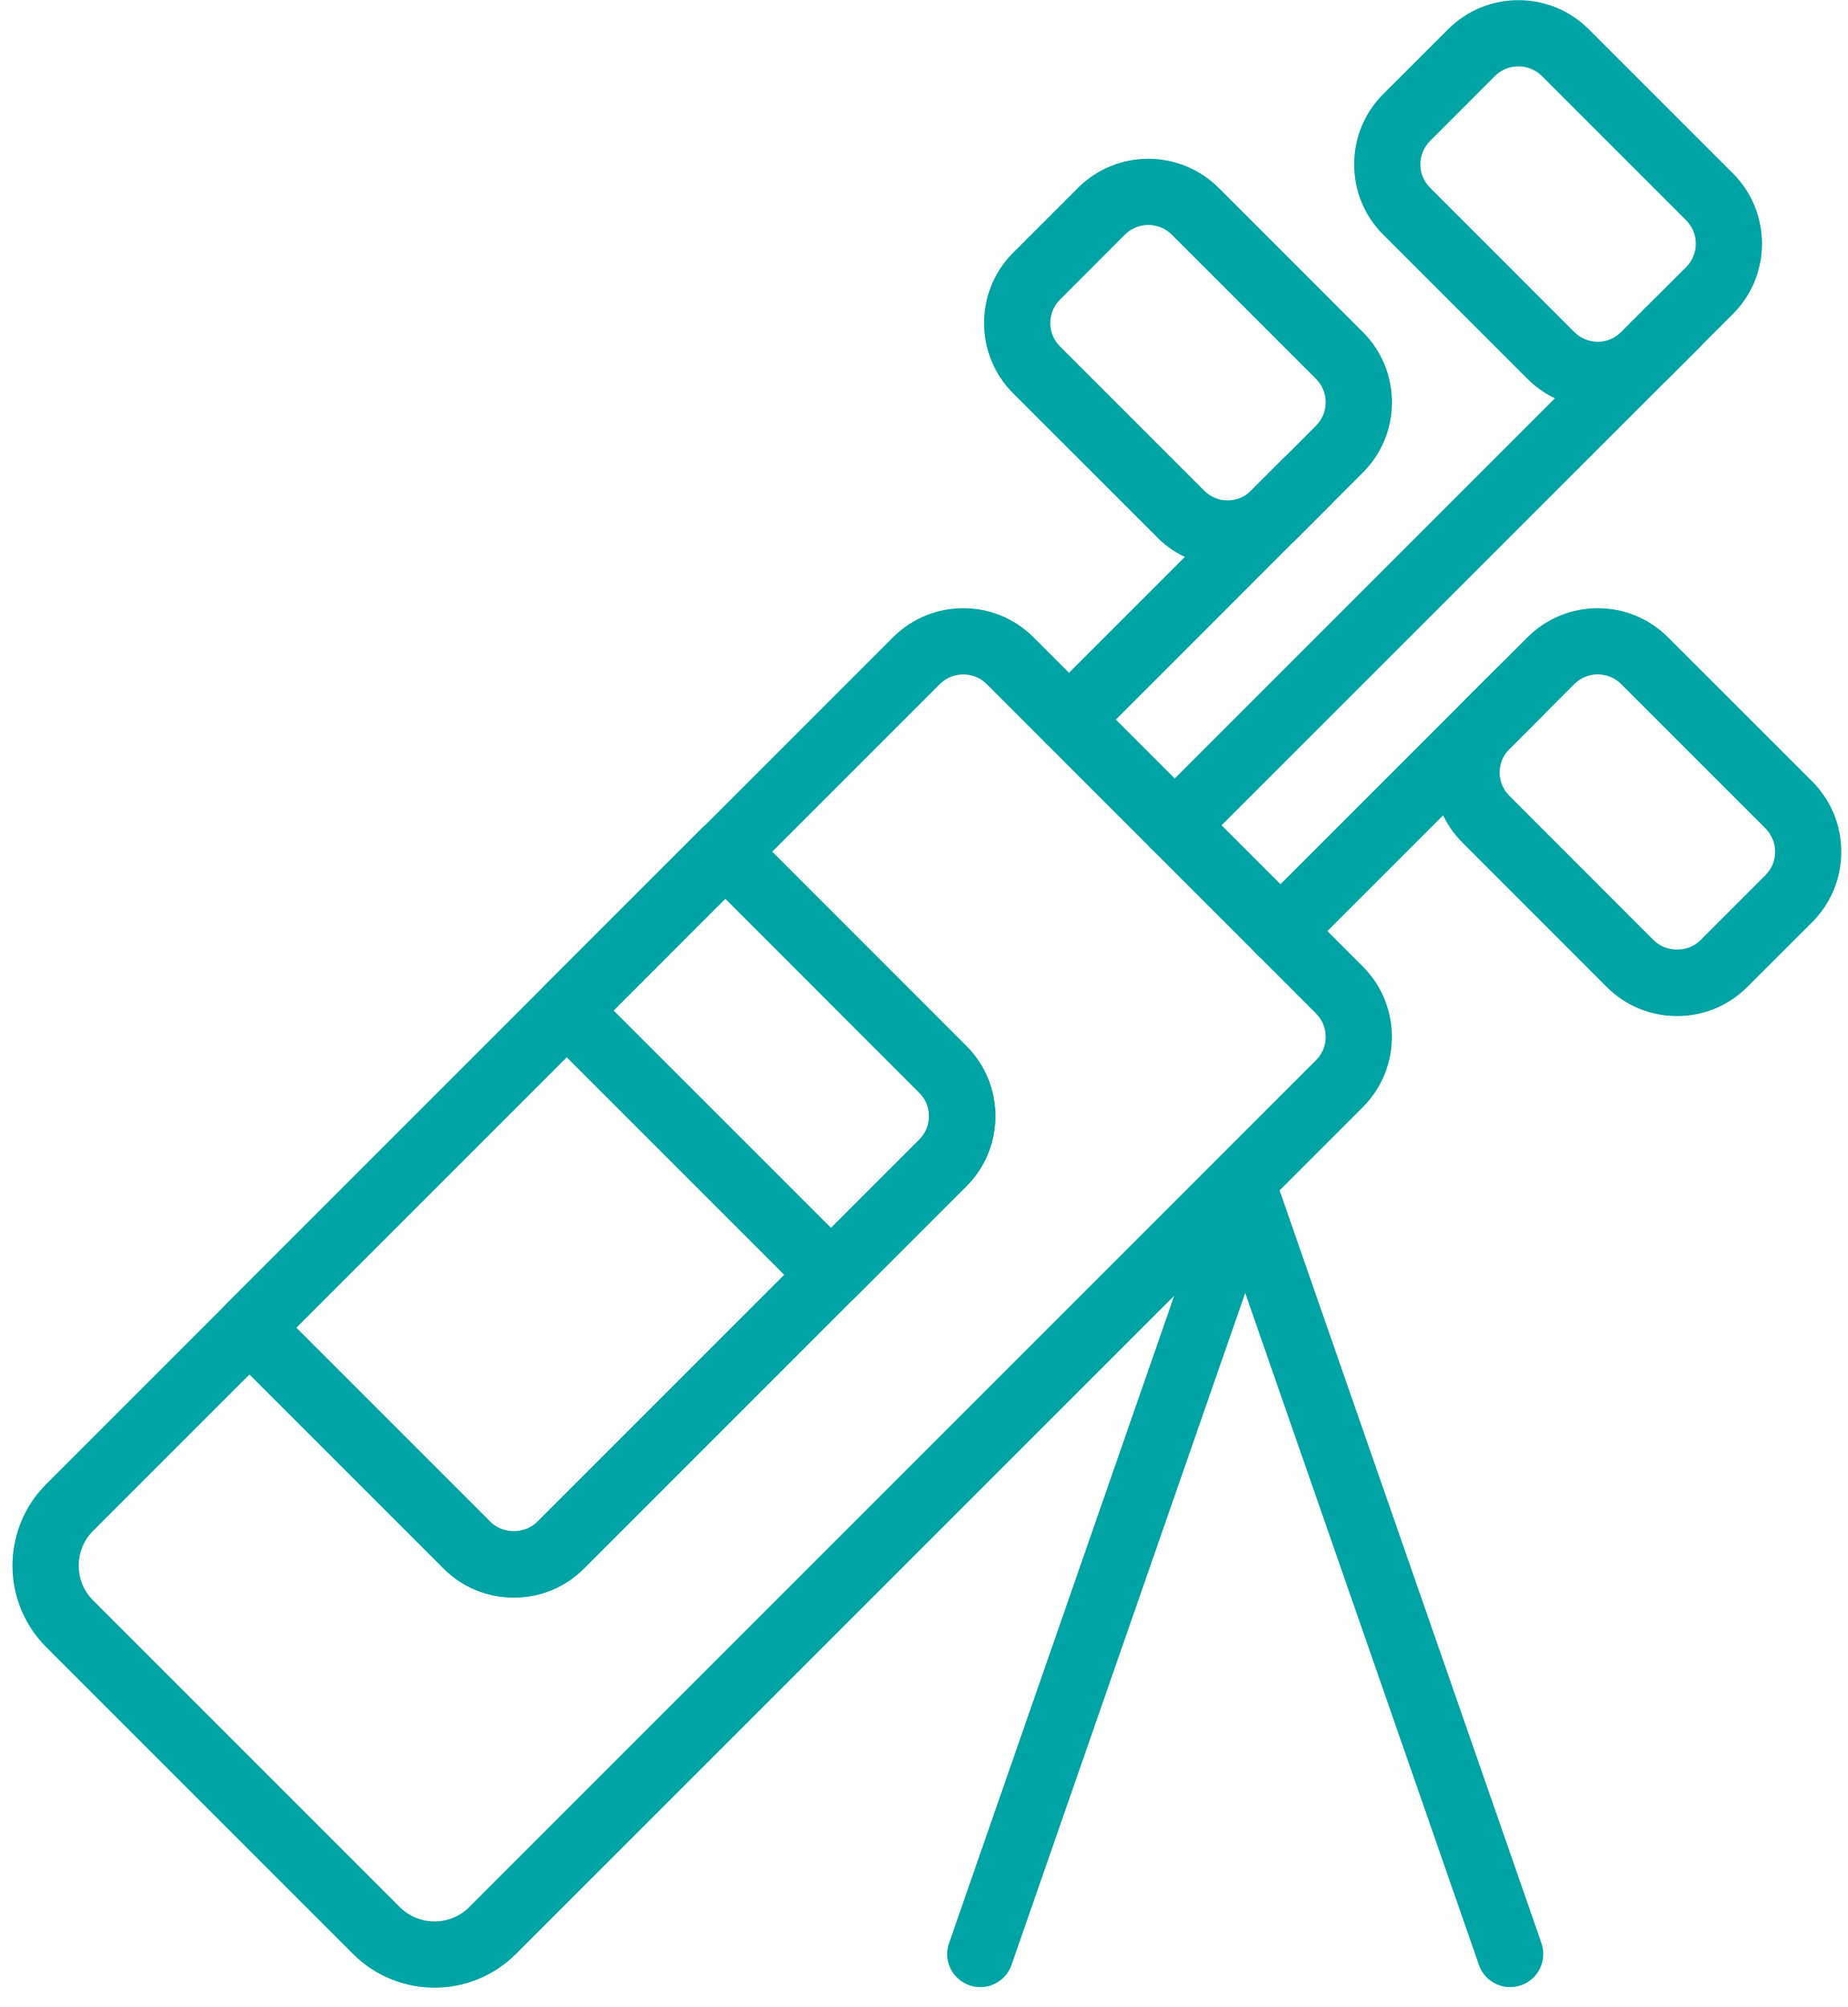
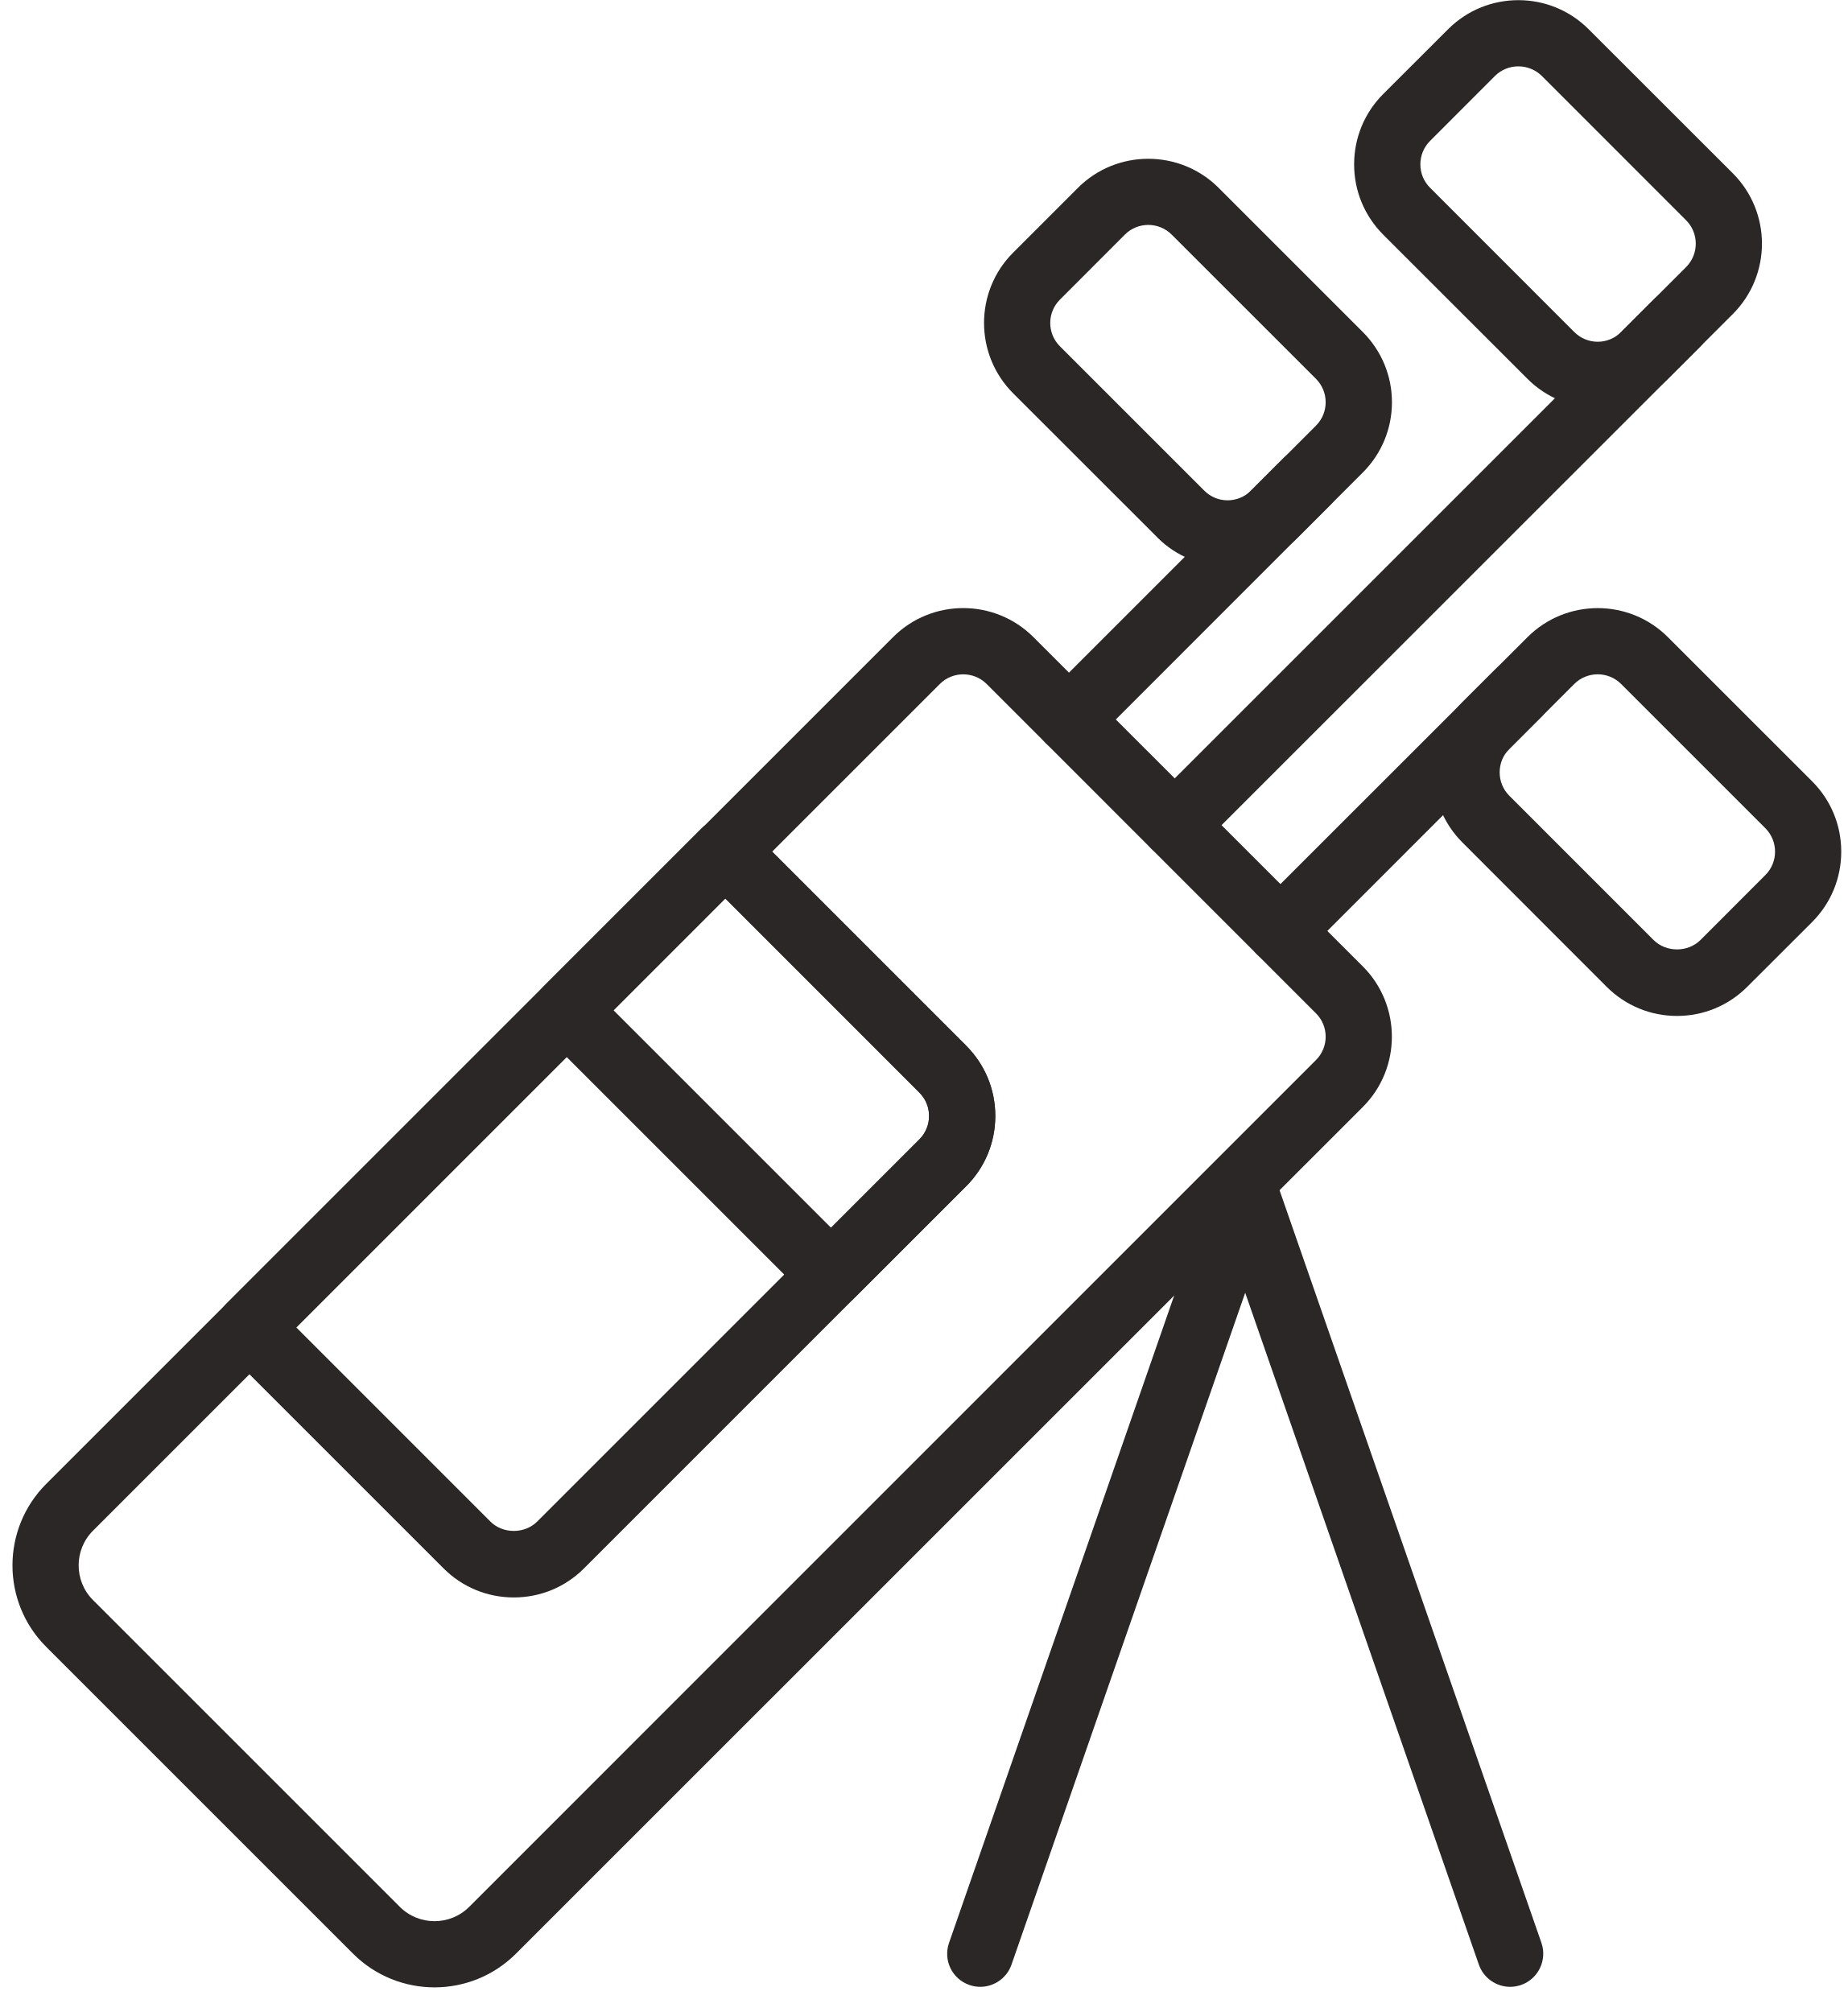
- <svg xmlns="http://www.w3.org/2000/svg" width="93px" height="101px" viewBox="0 0 93 101" version="1.1">
+ <svg xmlns="http://www.w3.org/2000/svg" width="45px" height="49px" viewBox="0 0 45 49" version="1.1">
  <defs />
-   <g id="Page-1" stroke="none" stroke-width="1" fill="none" fill-rule="evenodd">
-     <g fill="#00A4A5">
-       <path d="M20.121,95.973 C21.086,96.934 22.648,96.938 23.613,95.973 L66.226,53.356 C66.879,52.708 66.879,51.649 66.226,51.001 L49.656,34.426 C49.004,33.778 47.949,33.778 47.297,34.426 L4.68,77.043 C3.719,78.004 3.719,79.571 4.68,80.532 L20.121,95.973 Z M21.867,100.028 C20.383,100.028 18.894,99.461 17.765,98.328 L2.325,82.888 C0.063,80.63 0.063,76.95 2.325,74.688 L44.941,32.071 C46.891,30.118 50.063,30.118 52.012,32.071 L68.586,48.641 C70.535,50.59 70.535,53.766 68.586,55.715 L25.969,98.328 C24.836,99.461 23.352,100.028 21.867,100.028 L21.867,100.028 Z" id="Fill-1" />
-       <path d="M59.121,43.199 C58.695,43.199 58.266,43.039 57.941,42.711 C57.289,42.058 57.289,41.008 57.941,40.355 L83.218,15.078 C83.871,14.426 84.925,14.426 85.578,15.078 C86.226,15.731 86.226,16.781 85.578,17.434 L60.297,42.711 C59.972,43.039 59.547,43.199 59.121,43.199" id="Fill-2" />
-       <path d="M79.227,16.711 C79.879,17.363 80.934,17.363 81.586,16.711 L84.856,13.441 C85.504,12.793 85.504,11.735 84.856,11.086 L77.594,3.824 C76.942,3.18 75.887,3.176 75.235,3.824 L71.969,7.094 C71.653,7.41 71.481,7.828 71.481,8.274 C71.481,8.719 71.653,9.133 71.969,9.449 L79.227,16.711 Z M80.407,20.531 C79.126,20.531 77.848,20.043 76.871,19.067 L69.61,11.809 C68.668,10.863 68.149,9.61 68.149,8.274 C68.149,6.938 68.668,5.68 69.61,4.734 L72.879,1.469 C74.829,-0.48 78,-0.48 79.95,1.469 L87.211,8.727 C89.16,10.68 89.16,13.848 87.211,15.801 L83.942,19.066 C82.969,20.043 81.688,20.531 80.407,20.531 L80.407,20.531 Z" id="Fill-3" />
-       <path d="M53.797,37.879 C53.371,37.879 52.945,37.715 52.621,37.391 C51.969,36.738 51.969,35.684 52.621,35.031 L64.594,23.058 C65.247,22.406 66.301,22.406 66.95,23.058 C67.602,23.711 67.602,24.765 66.95,25.414 L54.977,37.391 C54.652,37.715 54.223,37.879 53.797,37.879" id="Fill-4" />
-       <path d="M60.602,24.691 C61.25,25.347 62.313,25.343 62.961,24.691 L66.227,21.425 C66.543,21.109 66.715,20.691 66.715,20.246 C66.715,19.8 66.543,19.382 66.227,19.066 L58.969,11.808 C58.321,11.16 57.258,11.156 56.61,11.808 L53.344,15.078 C52.692,15.726 52.692,16.785 53.344,17.433 L60.602,24.691 Z M61.782,28.511 C60.501,28.511 59.219,28.027 58.246,27.054 L58.246,27.05 L50.985,19.793 C49.036,17.839 49.036,14.668 50.985,12.718 L54.254,9.449 C56.203,7.504 59.375,7.507 61.325,9.449 L68.586,16.711 C69.528,17.656 70.051,18.91 70.051,20.246 C70.051,21.582 69.528,22.84 68.586,23.781 L65.317,27.05 C64.34,28.023 63.063,28.511 61.782,28.511 L61.782,28.511 Z" id="Fill-5" />
-       <path d="M64.441,48.523 C64.015,48.523 63.586,48.359 63.261,48.035 C62.609,47.382 62.609,46.328 63.261,45.675 L75.238,33.702 C75.887,33.05 76.941,33.05 77.594,33.702 C78.246,34.355 78.246,35.409 77.594,36.058 L65.621,48.035 C65.293,48.359 64.867,48.523 64.441,48.523" id="Fill-6" />
-       <path d="M80.406,33.938 C79.98,33.938 79.551,34.102 79.226,34.426 L75.961,37.696 C75.644,38.008 75.472,38.43 75.472,38.872 C75.472,39.321 75.644,39.735 75.961,40.051 L83.219,47.313 C83.851,47.942 84.945,47.942 85.578,47.313 L88.844,44.043 C89.496,43.395 89.496,42.336 88.844,41.684 L81.586,34.426 C81.261,34.102 80.836,33.938 80.406,33.938 M84.398,51.133 C83.062,51.133 81.804,50.613 80.859,49.668 L73.601,42.407 C72.66,41.465 72.136,40.211 72.136,38.871 C72.136,37.539 72.66,36.282 73.601,35.336 L76.871,32.071 C78.824,30.117 81.996,30.121 83.941,32.071 L91.203,39.328 C92.144,40.274 92.664,41.531 92.664,42.864 C92.664,44.199 92.144,45.457 91.203,46.403 L87.933,49.668 C86.988,50.614 85.734,51.133 84.398,51.133" id="Fill-7" />
-       <path d="M14.91,66.812 L24.68,76.582 C25.308,77.21 26.406,77.21 27.035,76.582 L46.269,57.347 C46.585,57.031 46.757,56.613 46.757,56.168 C46.757,55.722 46.585,55.308 46.269,54.992 L36.499,45.219 L14.91,66.812 Z M25.859,80.402 C24.523,80.402 23.265,79.882 22.32,78.937 L11.375,67.992 C11.062,67.68 10.887,67.254 10.887,66.812 C10.887,66.367 11.062,65.945 11.375,65.633 L35.324,41.684 C35.636,41.371 36.058,41.196 36.5,41.196 C36.945,41.196 37.367,41.371 37.679,41.684 L48.624,52.633 C49.57,53.578 50.089,54.832 50.089,56.168 C50.089,57.504 49.57,58.762 48.624,59.703 L29.394,78.937 C28.449,79.883 27.191,80.402 25.859,80.402 L25.859,80.402 Z" id="Fill-8" />
-       <path d="M30.875,50.848 L41.824,61.793 L46.269,57.348 C46.586,57.031 46.758,56.613 46.758,56.168 C46.758,55.723 46.586,55.309 46.269,54.992 L36.5,45.219 L30.875,50.848 Z M41.824,65.817 C41.394,65.817 40.972,65.657 40.644,65.329 L27.339,52.024 C26.691,51.375 26.691,50.321 27.339,49.668 L35.324,41.684 C35.949,41.059 37.054,41.059 37.679,41.684 L48.624,52.633 C49.57,53.578 50.089,54.832 50.089,56.168 C50.089,57.504 49.569,58.762 48.624,59.703 L42.999,65.328 C42.675,65.656 42.249,65.817 41.823,65.817 L41.824,65.817 Z" id="Fill-9" />
-       <path d="M49.332,100 C49.152,100 48.965,99.969 48.785,99.906 C47.914,99.605 47.457,98.656 47.762,97.785 L61.094,59.453 C61.395,58.582 62.352,58.125 63.215,58.426 C64.086,58.727 64.543,59.68 64.238,60.547 L50.906,98.879 C50.668,99.566 50.023,100 49.332,100" id="Fill-10" />
-       <path d="M76,100 C75.309,100 74.664,99.566 74.426,98.879 L61.094,60.547 C60.789,59.68 61.25,58.727 62.121,58.426 C62.98,58.125 63.938,58.582 64.238,59.453 L77.574,97.785 C77.875,98.656 77.418,99.605 76.547,99.906 C76.367,99.969 76.184,100 76,100" id="Fill-11" />
+   <g id="Form-Flows/Comparison" stroke="none" stroke-width="1" fill="none" fill-rule="evenodd">
+     <g id="golf-equipment-copy" fill-rule="nonzero" fill="#2B2727">
+       <path d="M9.736,46.439 C10.203,46.904 10.959,46.905 11.426,46.439 L32.045,25.817 C32.361,25.504 32.361,24.991 32.045,24.678 L24.027,16.658 C23.712,16.344 23.201,16.344 22.886,16.658 L2.264,37.279 C1.799,37.744 1.799,38.502 2.264,38.967 L9.736,46.439 Z M10.581,48.4 C9.863,48.4 9.142,48.126 8.596,47.578 L1.125,40.107 C0.03,39.014 0.03,37.234 1.125,36.139 L21.746,15.518 C22.689,14.573 24.224,14.573 25.167,15.518 L33.187,23.536 C34.13,24.479 34.13,26.016 33.187,26.959 L12.566,47.578 C12.017,48.126 11.299,48.4 10.581,48.4 L10.581,48.4 Z" id="Fill-1" />
+       <path d="M28.607,20.903 C28.401,20.903 28.193,20.825 28.036,20.666 C27.72,20.351 27.72,19.842 28.036,19.527 L40.267,7.296 C40.583,6.98 41.093,6.98 41.409,7.296 C41.722,7.612 41.722,8.12 41.409,8.436 L29.176,20.666 C29.019,20.825 28.813,20.903 28.607,20.903" id="Fill-2" />
+       <path d="M38.336,8.086 C38.651,8.402 39.162,8.402 39.477,8.086 L41.059,6.504 C41.373,6.19 41.373,5.678 41.059,5.364 L37.546,1.85 C37.23,1.539 36.72,1.537 36.404,1.85 L34.824,3.432 C34.671,3.586 34.588,3.788 34.588,4.003 C34.588,4.219 34.671,4.419 34.824,4.572 L38.336,8.086 Z M38.906,9.934 C38.287,9.934 37.668,9.698 37.196,9.226 L33.682,5.714 C33.227,5.256 32.975,4.65 32.975,4.003 C32.975,3.357 33.227,2.748 33.682,2.291 L35.264,0.711 C36.207,-0.232 37.742,-0.232 38.685,0.711 L42.199,4.223 C43.142,5.168 43.142,6.7 42.199,7.646 L40.617,9.226 C40.146,9.698 39.526,9.934 38.906,9.934 L38.906,9.934 Z" id="Fill-3" />
+       <path d="M26.031,18.329 C25.825,18.329 25.619,18.249 25.462,18.092 C25.146,17.777 25.146,17.266 25.462,16.951 L31.255,11.157 C31.571,10.842 32.081,10.842 32.395,11.157 C32.711,11.473 32.711,11.983 32.395,12.297 L26.602,18.092 C26.445,18.249 26.237,18.329 26.031,18.329" id="Fill-4" />
+       <path d="M29.324,11.947 C29.637,12.265 30.151,12.263 30.465,11.947 L32.045,10.367 C32.198,10.214 32.282,10.012 32.282,9.796 C32.282,9.581 32.198,9.379 32.045,9.225 L28.533,5.714 C28.22,5.4 27.706,5.398 27.392,5.714 L25.812,7.296 C25.496,7.609 25.496,8.122 25.812,8.435 L29.324,11.947 Z M29.894,13.796 C29.274,13.796 28.654,13.561 28.184,13.091 L28.184,13.089 L24.67,9.577 C23.727,8.632 23.727,7.097 24.67,6.154 L26.252,4.572 C27.195,3.631 28.73,3.633 29.673,4.572 L33.187,8.086 C33.642,8.543 33.896,9.15 33.896,9.796 C33.896,10.443 33.642,11.051 33.187,11.507 L31.605,13.089 C31.132,13.56 30.514,13.796 29.894,13.796 L29.894,13.796 Z" id="Fill-5" />
+       <path d="M31.181,23.479 C30.975,23.479 30.767,23.399 30.61,23.243 C30.295,22.927 30.295,22.417 30.61,22.101 L36.406,16.308 C36.719,15.992 37.23,15.992 37.545,16.308 C37.861,16.623 37.861,17.134 37.545,17.447 L31.752,23.243 C31.593,23.4 31.387,23.479 31.181,23.479" id="Fill-6" />
+       <path d="M38.906,16.422 C38.7,16.422 38.492,16.501 38.335,16.658 L36.755,18.24 C36.602,18.391 36.519,18.595 36.519,18.809 C36.519,19.026 36.602,19.227 36.755,19.38 L40.267,22.893 C40.573,23.198 41.102,23.198 41.409,22.893 L42.989,21.311 C43.304,20.998 43.304,20.485 42.989,20.17 L39.477,16.658 C39.32,16.501 39.114,16.422 38.906,16.422 M40.838,24.742 C40.191,24.742 39.583,24.49 39.125,24.033 L35.614,20.519 C35.158,20.064 34.905,19.457 34.905,18.809 C34.905,18.164 35.158,17.556 35.614,17.098 L37.196,15.518 C38.141,14.573 39.675,14.575 40.617,15.518 L44.13,19.03 C44.586,19.487 44.837,20.096 44.837,20.74 C44.837,21.387 44.586,21.995 44.13,22.453 L42.548,24.033 C42.091,24.49 41.484,24.742 40.838,24.742" id="Fill-7" />
+       <path d="M7.215,32.328 L11.942,37.056 C12.246,37.36 12.777,37.36 13.081,37.056 L22.388,27.749 C22.541,27.596 22.624,27.393 22.624,27.178 C22.624,26.962 22.541,26.762 22.388,26.609 L17.661,21.88 L7.215,32.328 Z M12.512,38.904 C11.866,38.904 11.257,38.653 10.8,38.195 L5.504,32.899 C5.353,32.748 5.268,32.542 5.268,32.329 C5.268,32.113 5.353,31.909 5.504,31.758 L17.092,20.17 C17.243,20.018 17.448,19.933 17.661,19.933 C17.877,19.933 18.081,20.018 18.232,20.17 L23.528,25.467 C23.985,25.925 24.237,26.532 24.237,27.178 C24.237,27.824 23.985,28.433 23.528,28.889 L14.223,38.195 C13.766,38.653 13.157,38.904 12.513,38.904 L12.512,38.904 Z" id="Fill-8" />
+       <path d="M14.94,24.604 L20.237,29.9 L22.388,27.749 C22.541,27.596 22.625,27.394 22.625,27.178 C22.625,26.963 22.541,26.762 22.388,26.609 L17.661,21.88 L14.94,24.604 Z M20.237,31.847 C20.03,31.847 19.825,31.769 19.667,31.611 L13.229,25.173 C12.915,24.859 12.915,24.349 13.229,24.033 L17.092,20.17 C17.395,19.867 17.929,19.867 18.232,20.17 L23.528,25.467 C23.985,25.925 24.237,26.532 24.237,27.178 C24.237,27.824 23.985,28.433 23.528,28.889 L20.806,31.61 C20.649,31.769 20.443,31.847 20.237,31.847 L20.237,31.847 Z" id="Fill-9" />
+       <path d="M23.87,48.387 C23.783,48.387 23.693,48.372 23.606,48.342 C23.184,48.196 22.963,47.737 23.111,47.315 L29.561,28.768 C29.707,28.346 30.17,28.125 30.588,28.271 C31.009,28.416 31.23,28.877 31.083,29.297 L24.632,47.845 C24.517,48.177 24.205,48.387 23.87,48.387" id="Fill-10" />
+       <path d="M36.774,48.387 C36.44,48.387 36.128,48.177 36.012,47.845 L29.562,29.297 C29.414,28.877 29.637,28.416 30.059,28.271 C30.474,28.125 30.938,28.346 31.083,28.768 L37.536,47.315 C37.681,47.737 37.46,48.196 37.039,48.342 C36.952,48.372 36.863,48.387 36.774,48.387" id="Fill-11" />
    </g>
  </g>
</svg>
